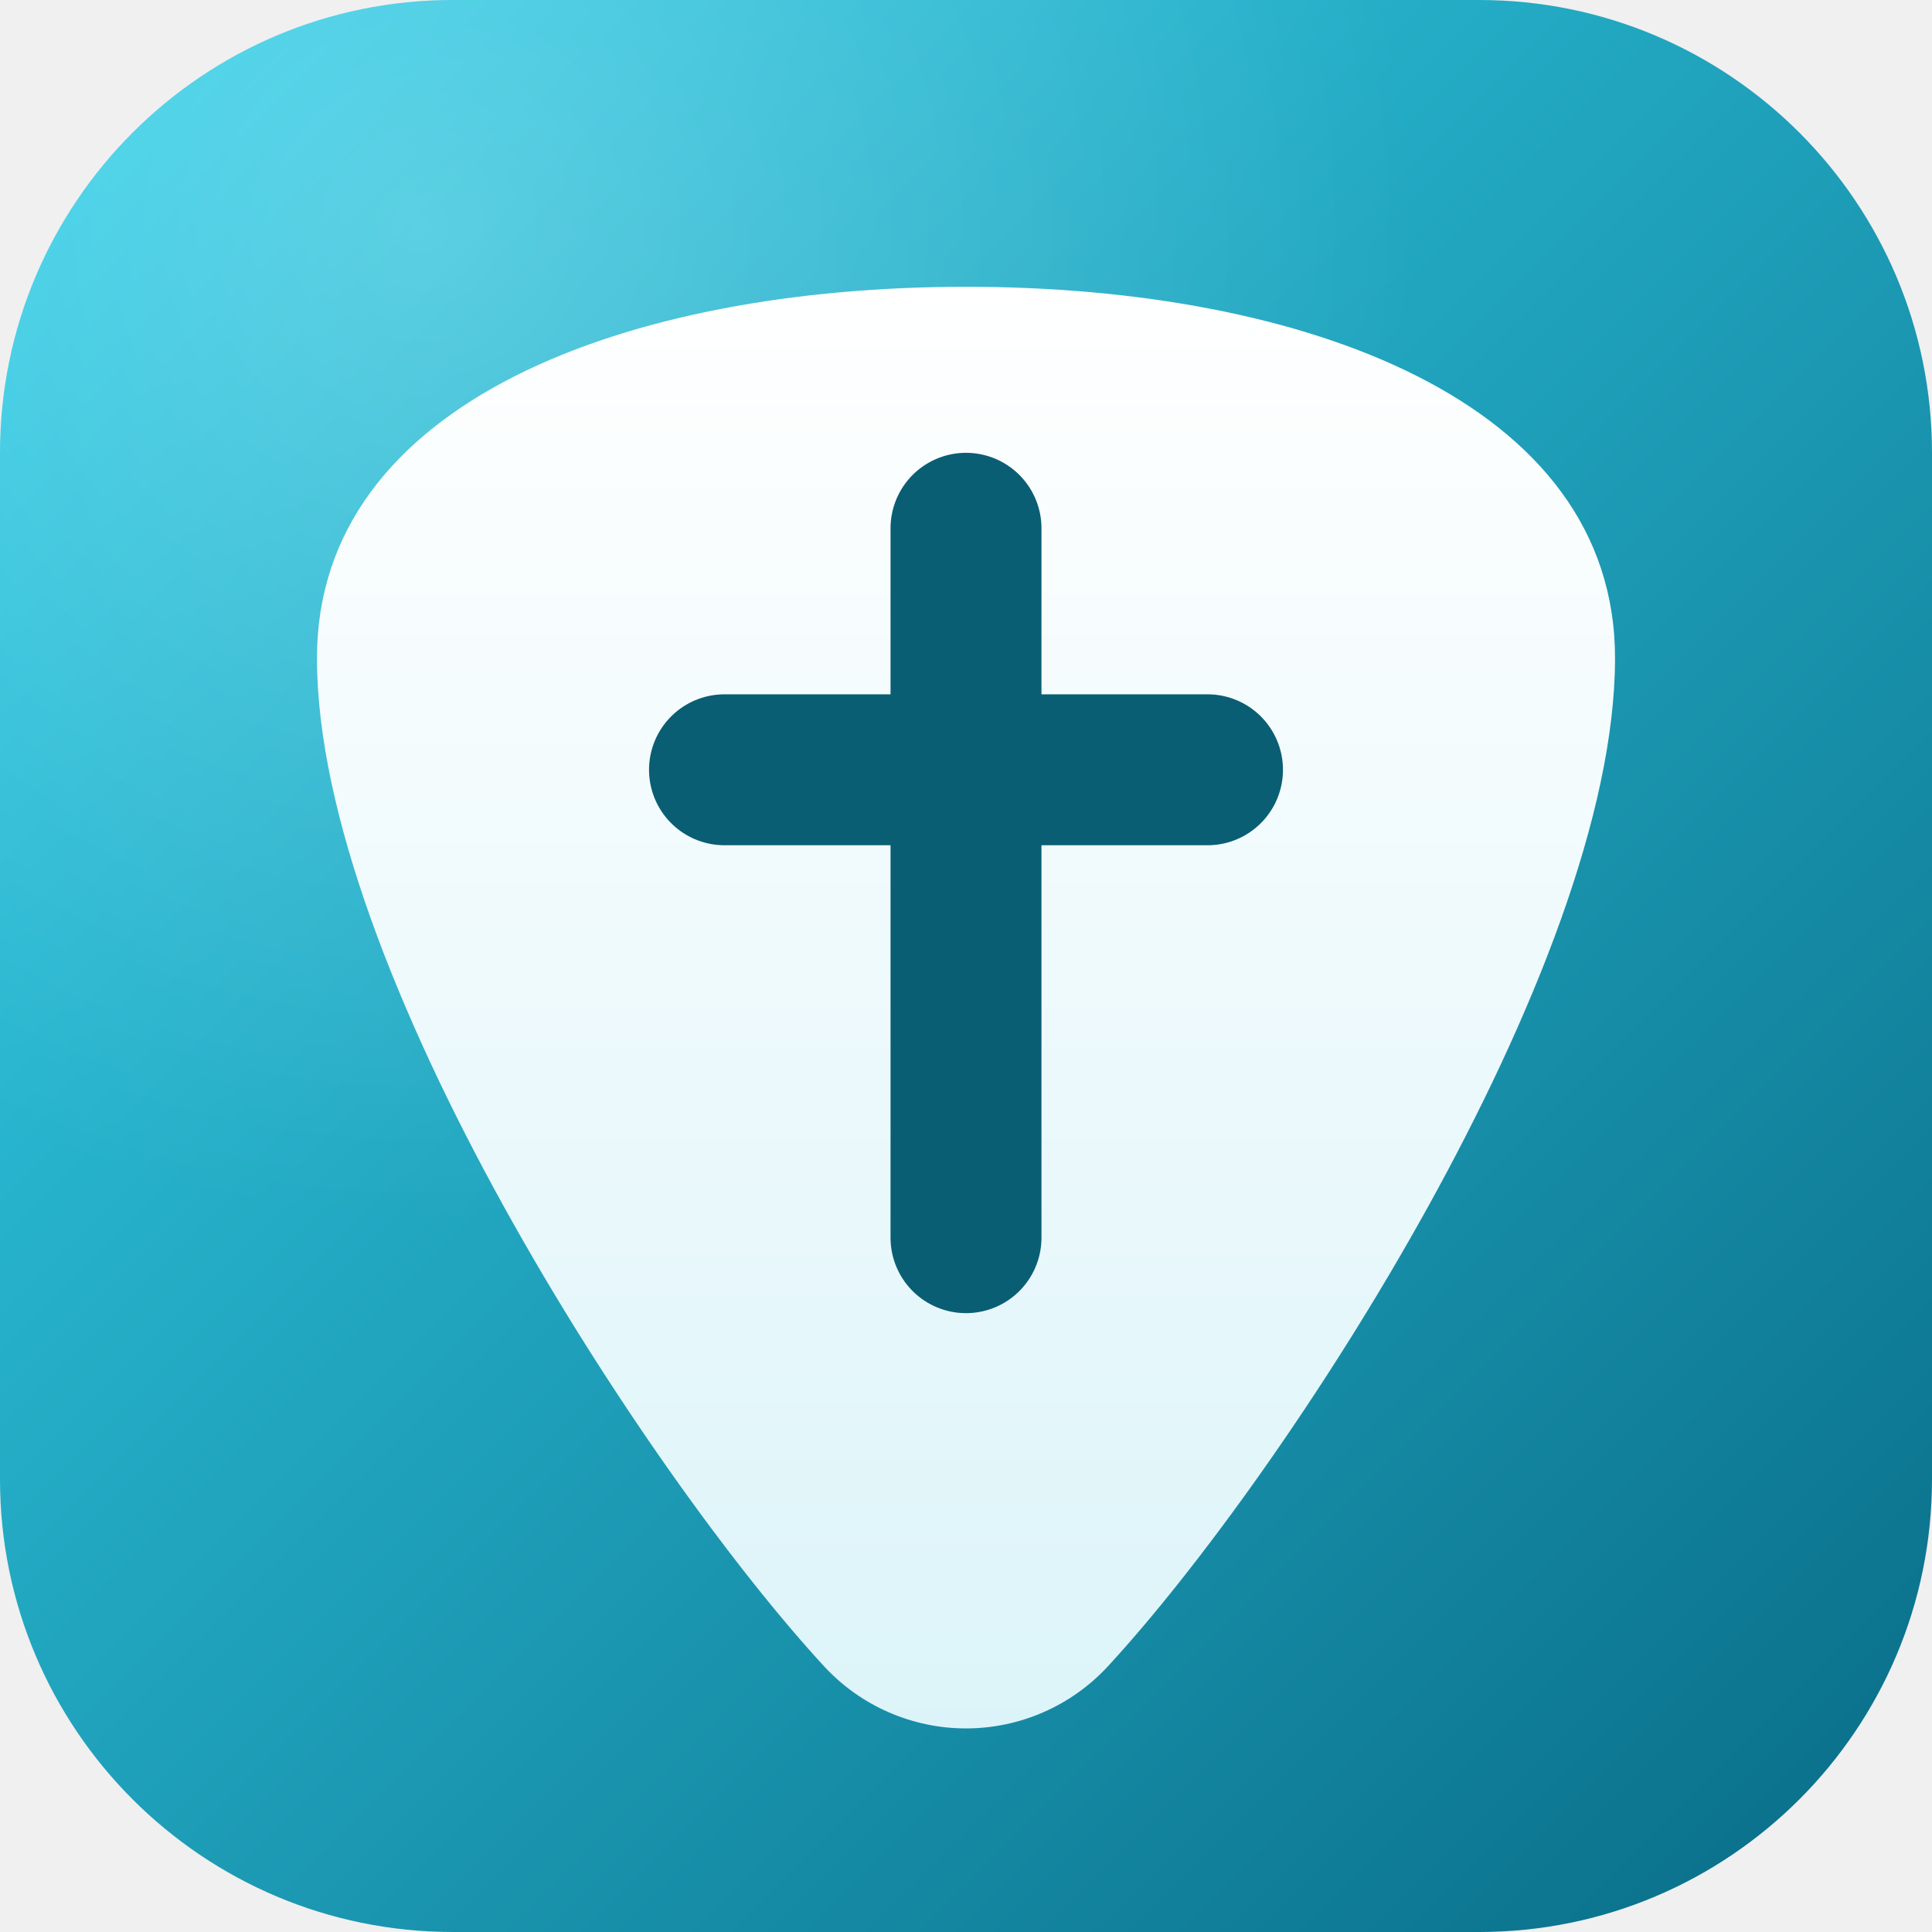
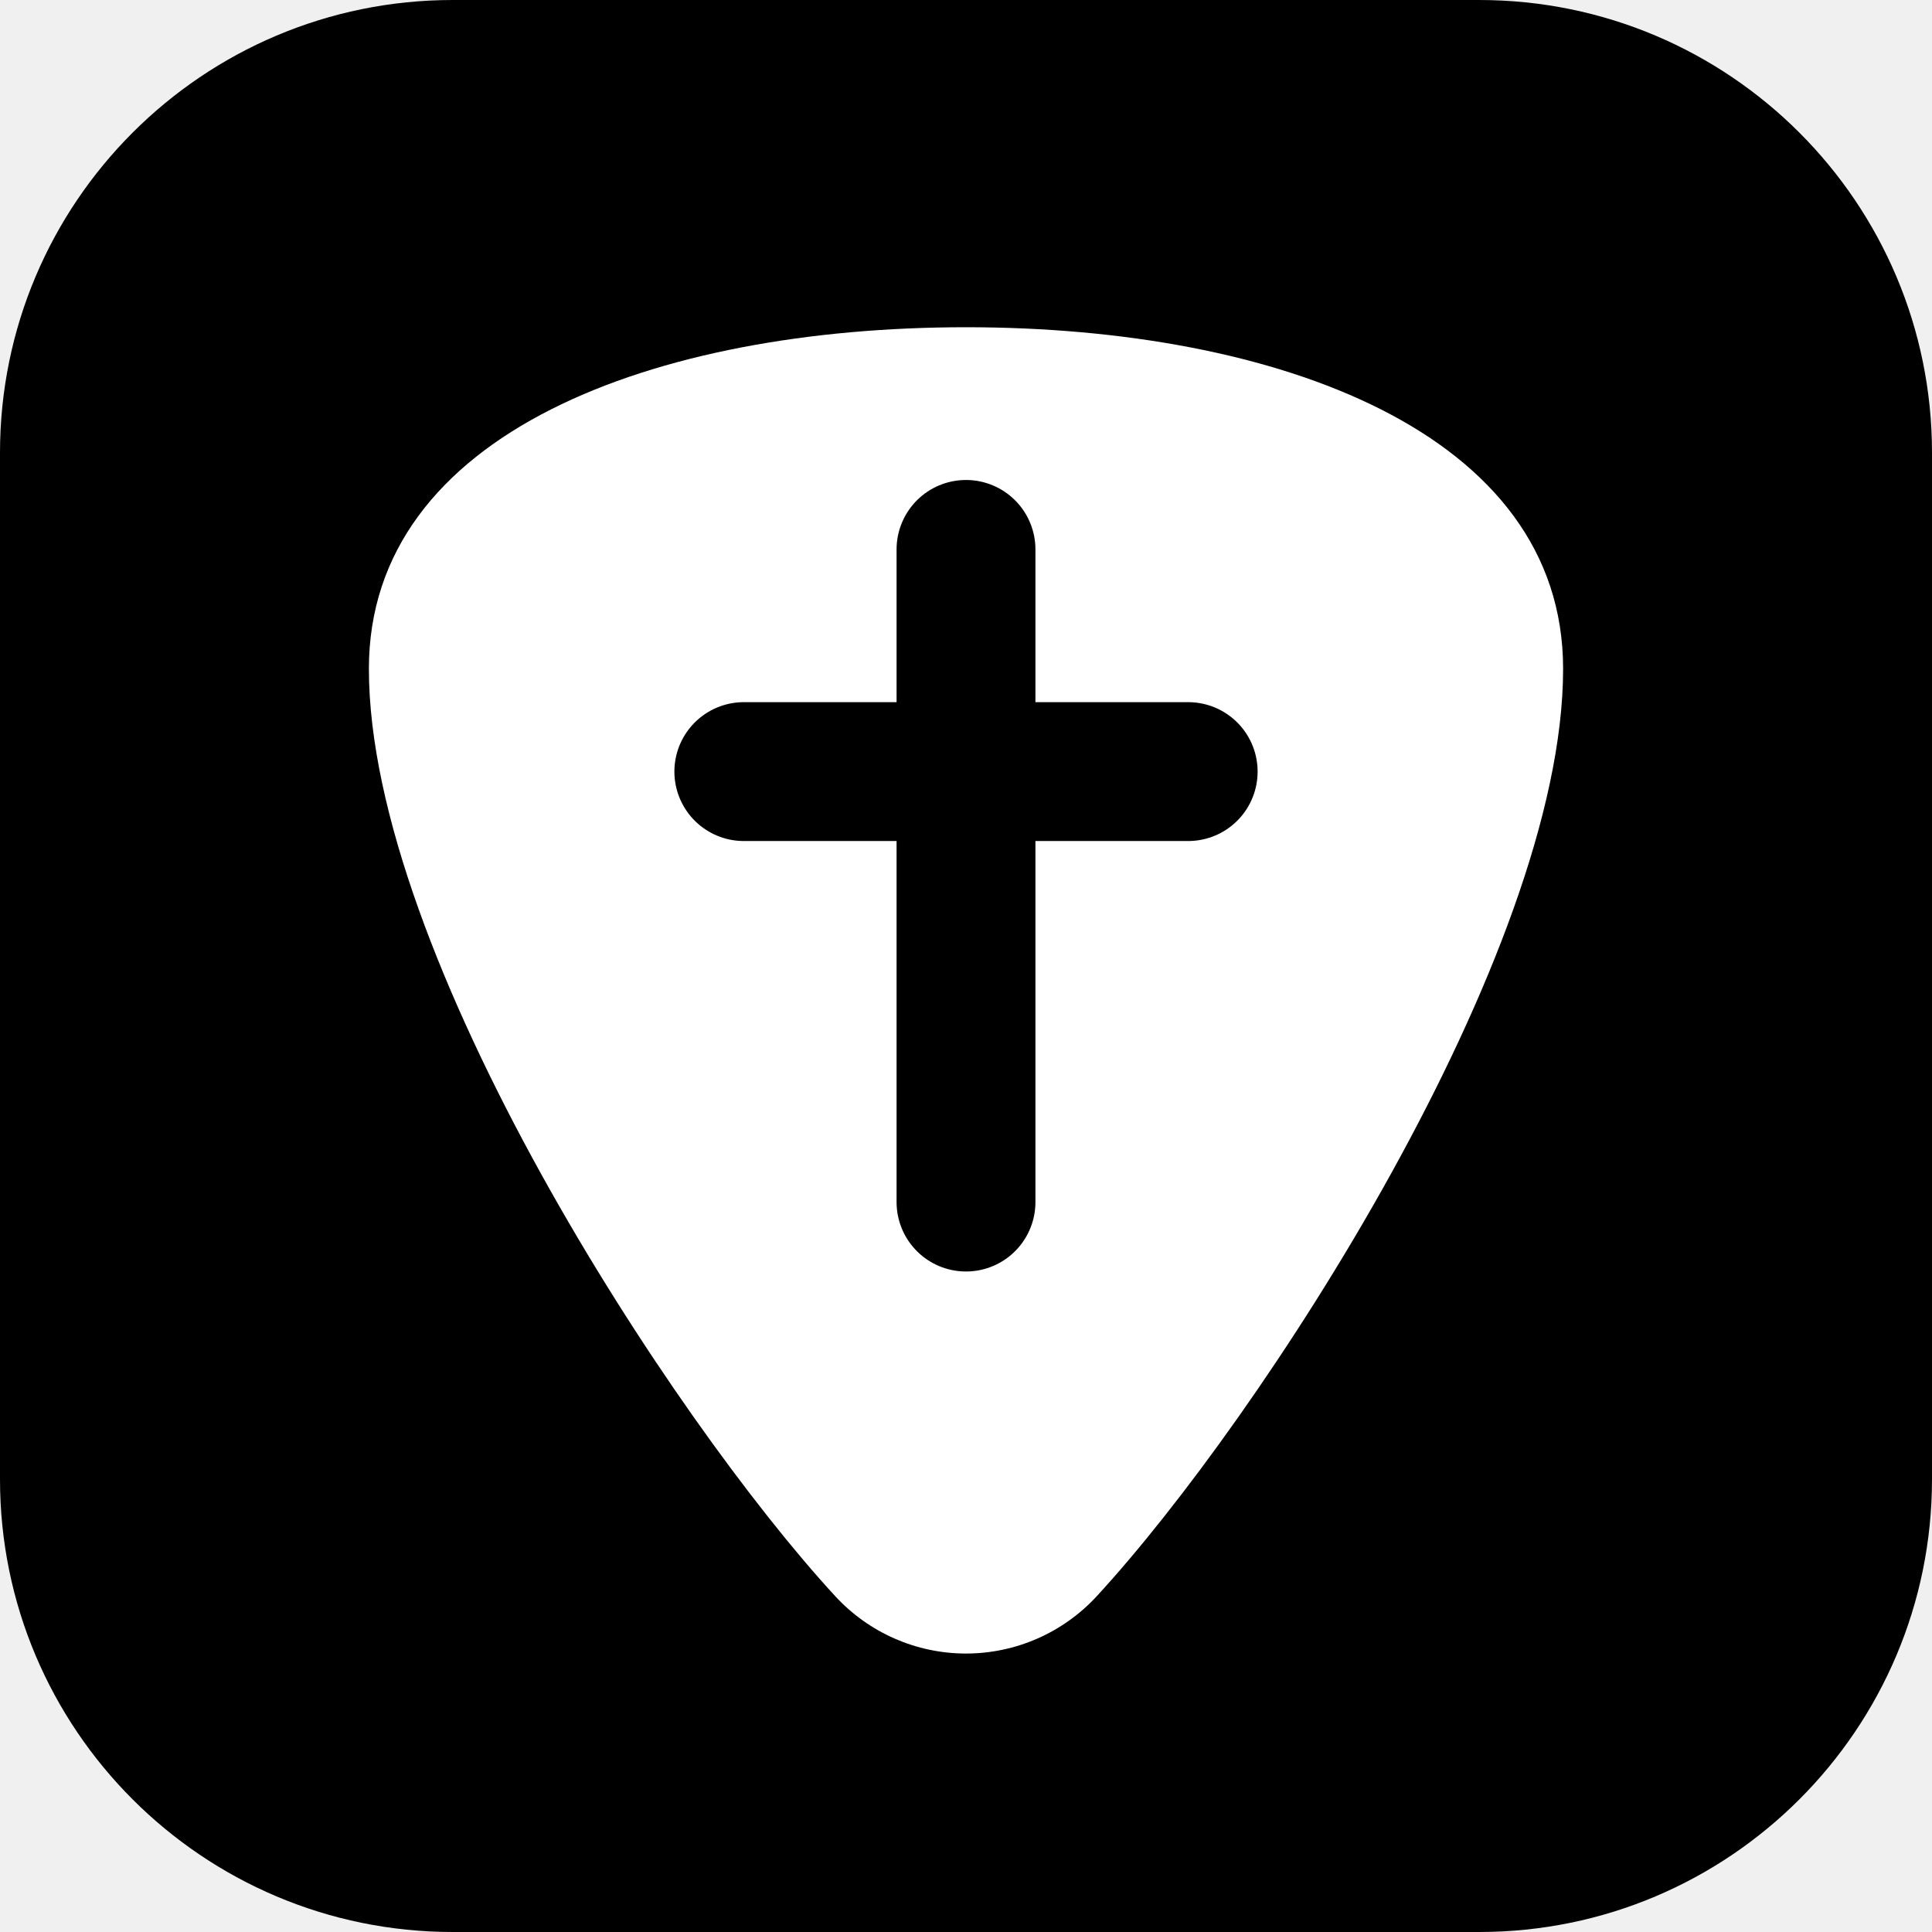
<svg xmlns="http://www.w3.org/2000/svg" viewBox="0 0 64 64">
-   <defs>
-     <linearGradient id="g" x1="0" y1="0" x2="1" y2="1">
-       <stop offset="0" stop-color="#35d3ec" />
-       <stop offset="1" stop-color="#086b86" />
-     </linearGradient>
-     <radialGradient id="h" cx=".22" cy=".12" r=".85">
-       <stop offset="0" stop-color="#fff" stop-opacity=".22" />
-       <stop offset=".6" stop-color="#fff" stop-opacity="0" />
-     </radialGradient>
-     <linearGradient id="p" x1="0" y1="0" x2="0" y2="1">
-       <stop offset="0" stop-color="#fff" />
-       <stop offset="1" stop-color="#dcf4f9" />
-     </linearGradient>
-   </defs>
-   <rect width="64" height="64" rx="15" fill="url(#g)" />
-   <rect width="64" height="64" rx="15" fill="url(#h)" />
-   <path d="M32 9.5c11.2 0 21.5 3.8 21.5 12.3 0 10.3-10.9 27-16.8 33.4a6.4 6.4 0 0 1-9.4 0C21.4 48.8 10.5 32.1 10.5 21.8 10.5 13.3 20.8 9.5 32 9.5z" fill="url(#p)" />
-   <path d="M32 17.5v23.5M24 25.5h16" stroke="#0a5e73" stroke-width="5" stroke-linecap="round" />
+   <rect width="64" height="64" rx="15" fill="#000000" />
+   <g transform="translate(32 32) scale(0.92) translate(-32 -32.5)">
+     <path d="M32 9.5c11.2 0 21.5 3.8 21.5 12.3 0 10.3-10.9 27-16.8 33.4a6.4 6.4 0 0 1-9.4 0C21.4 48.8 10.5 32.1 10.5 21.8 10.5 13.3 20.8 9.5 32 9.5z" fill="#fff" />
+     <path d="M32 17.5v23.5M24 25.5h16" stroke="#000000" stroke-width="5" stroke-linecap="round" />
+   </g>
</svg>
